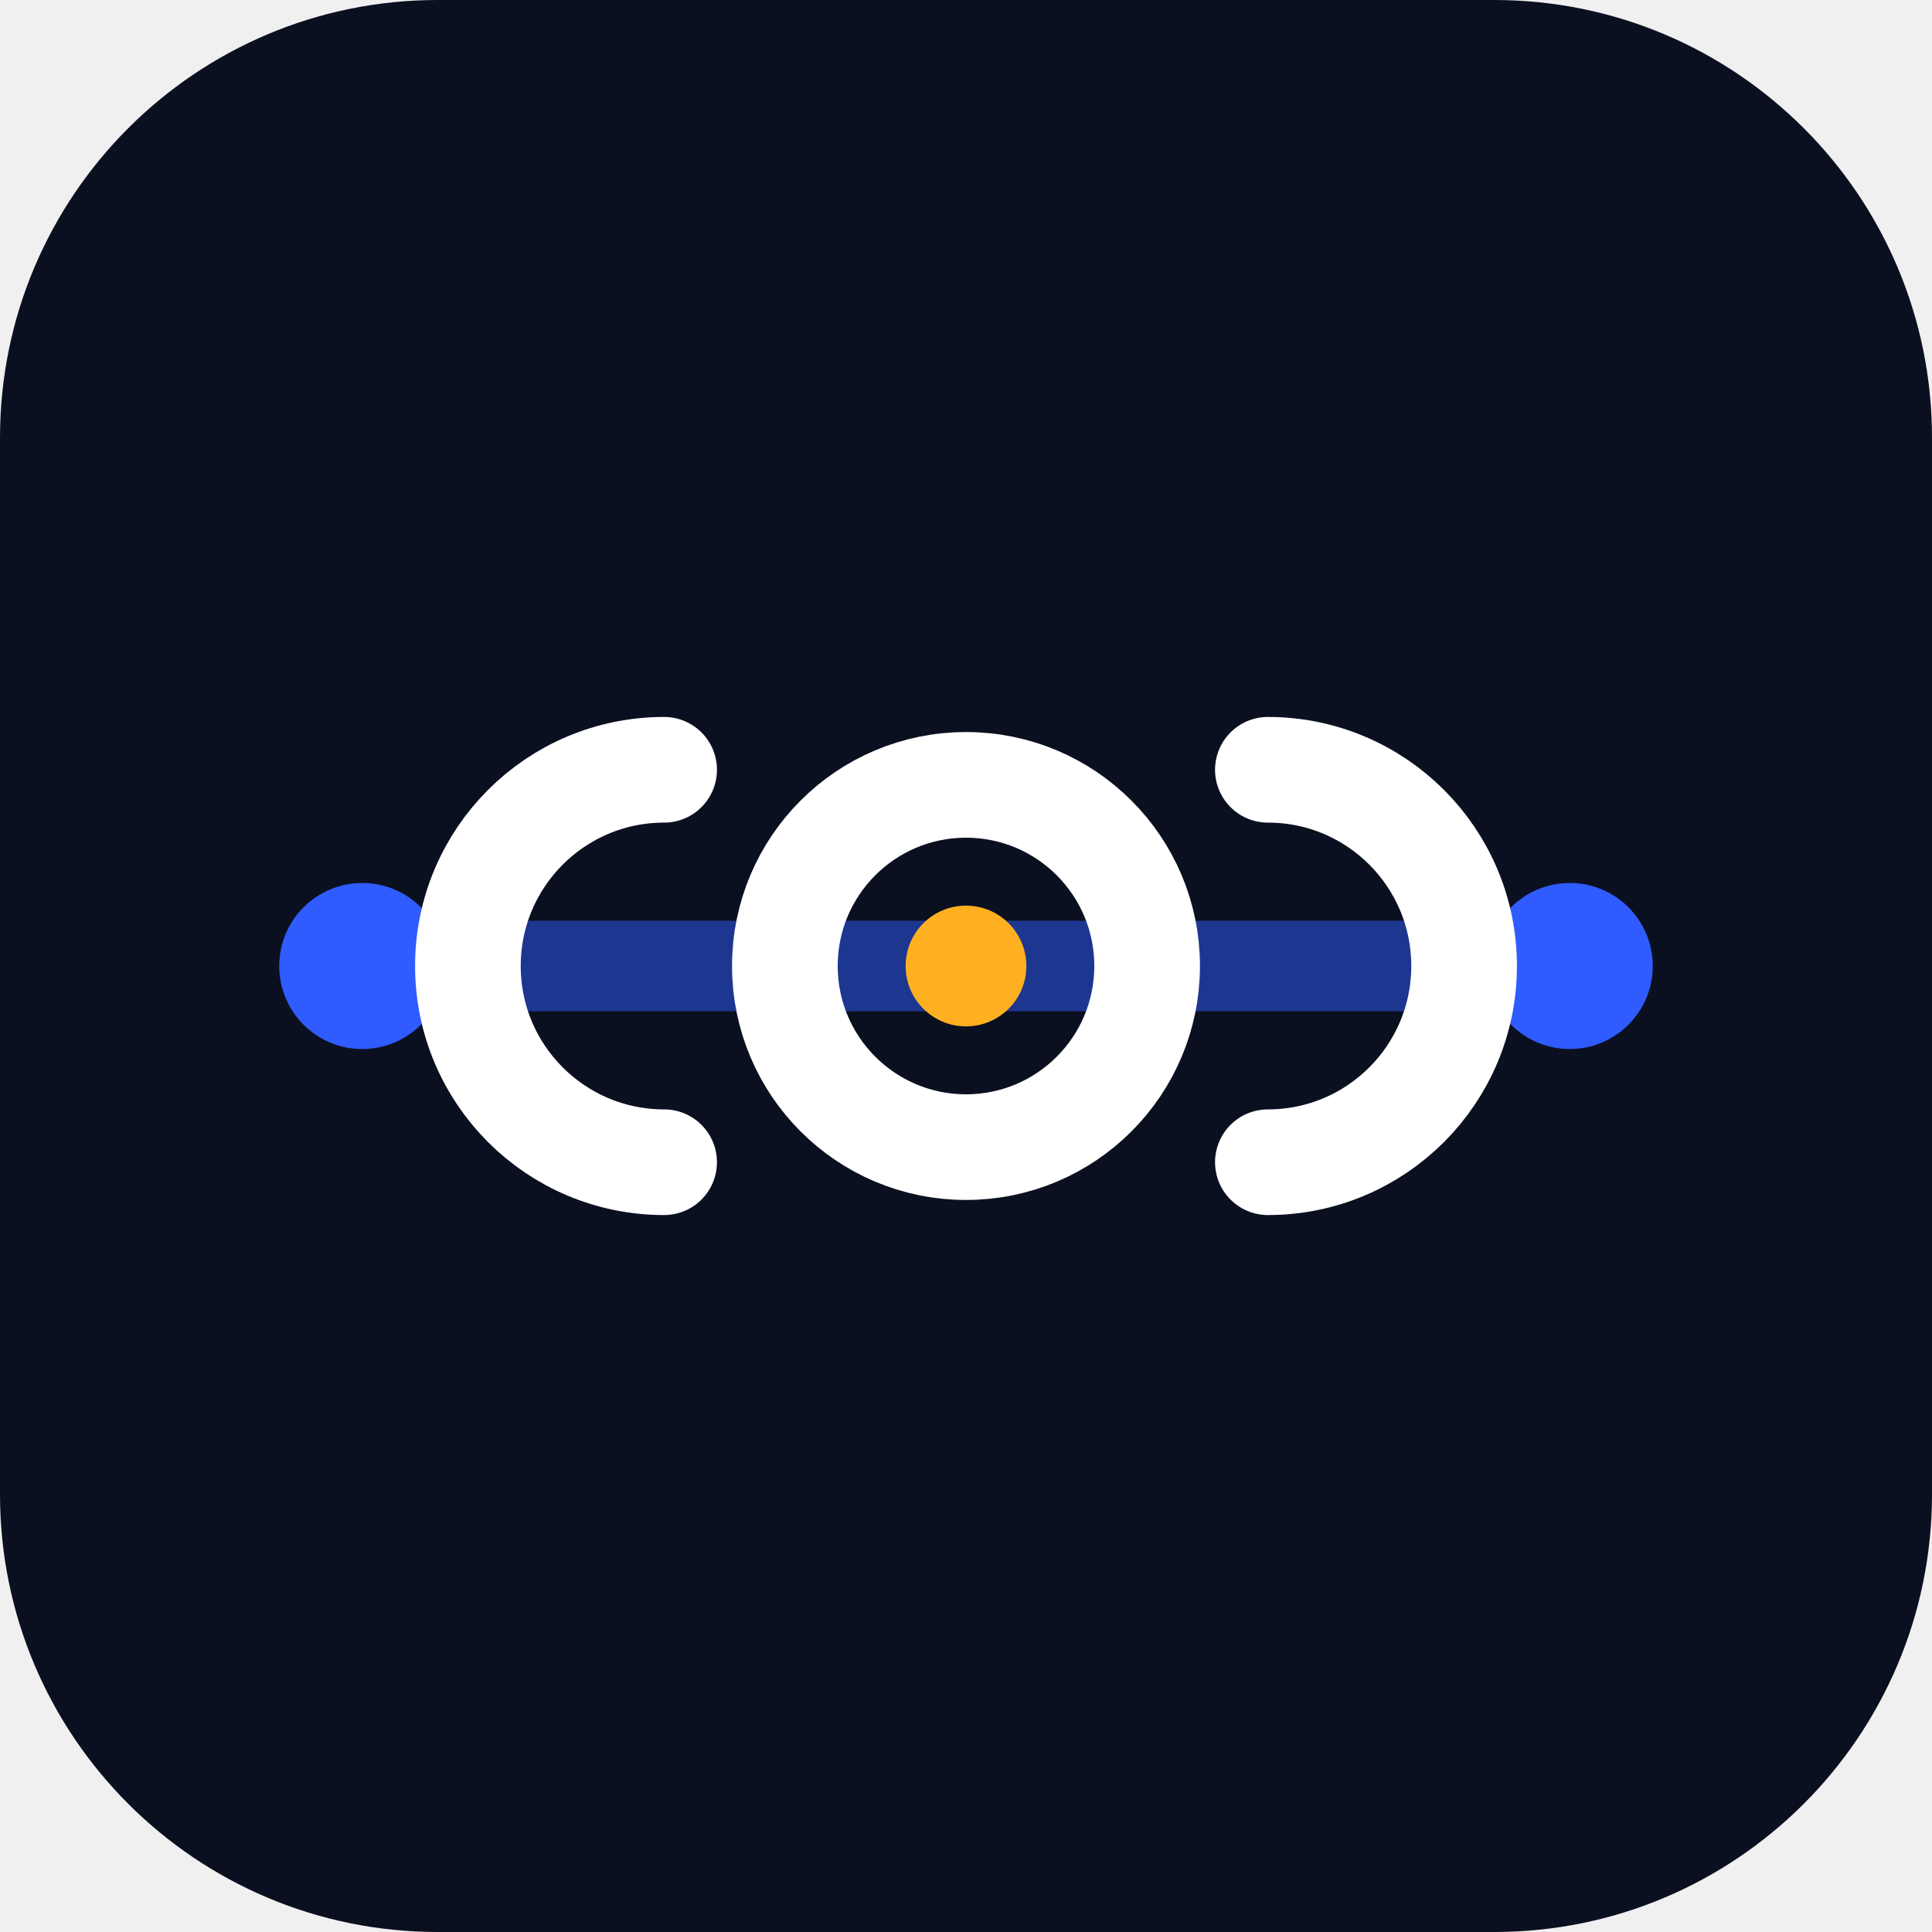
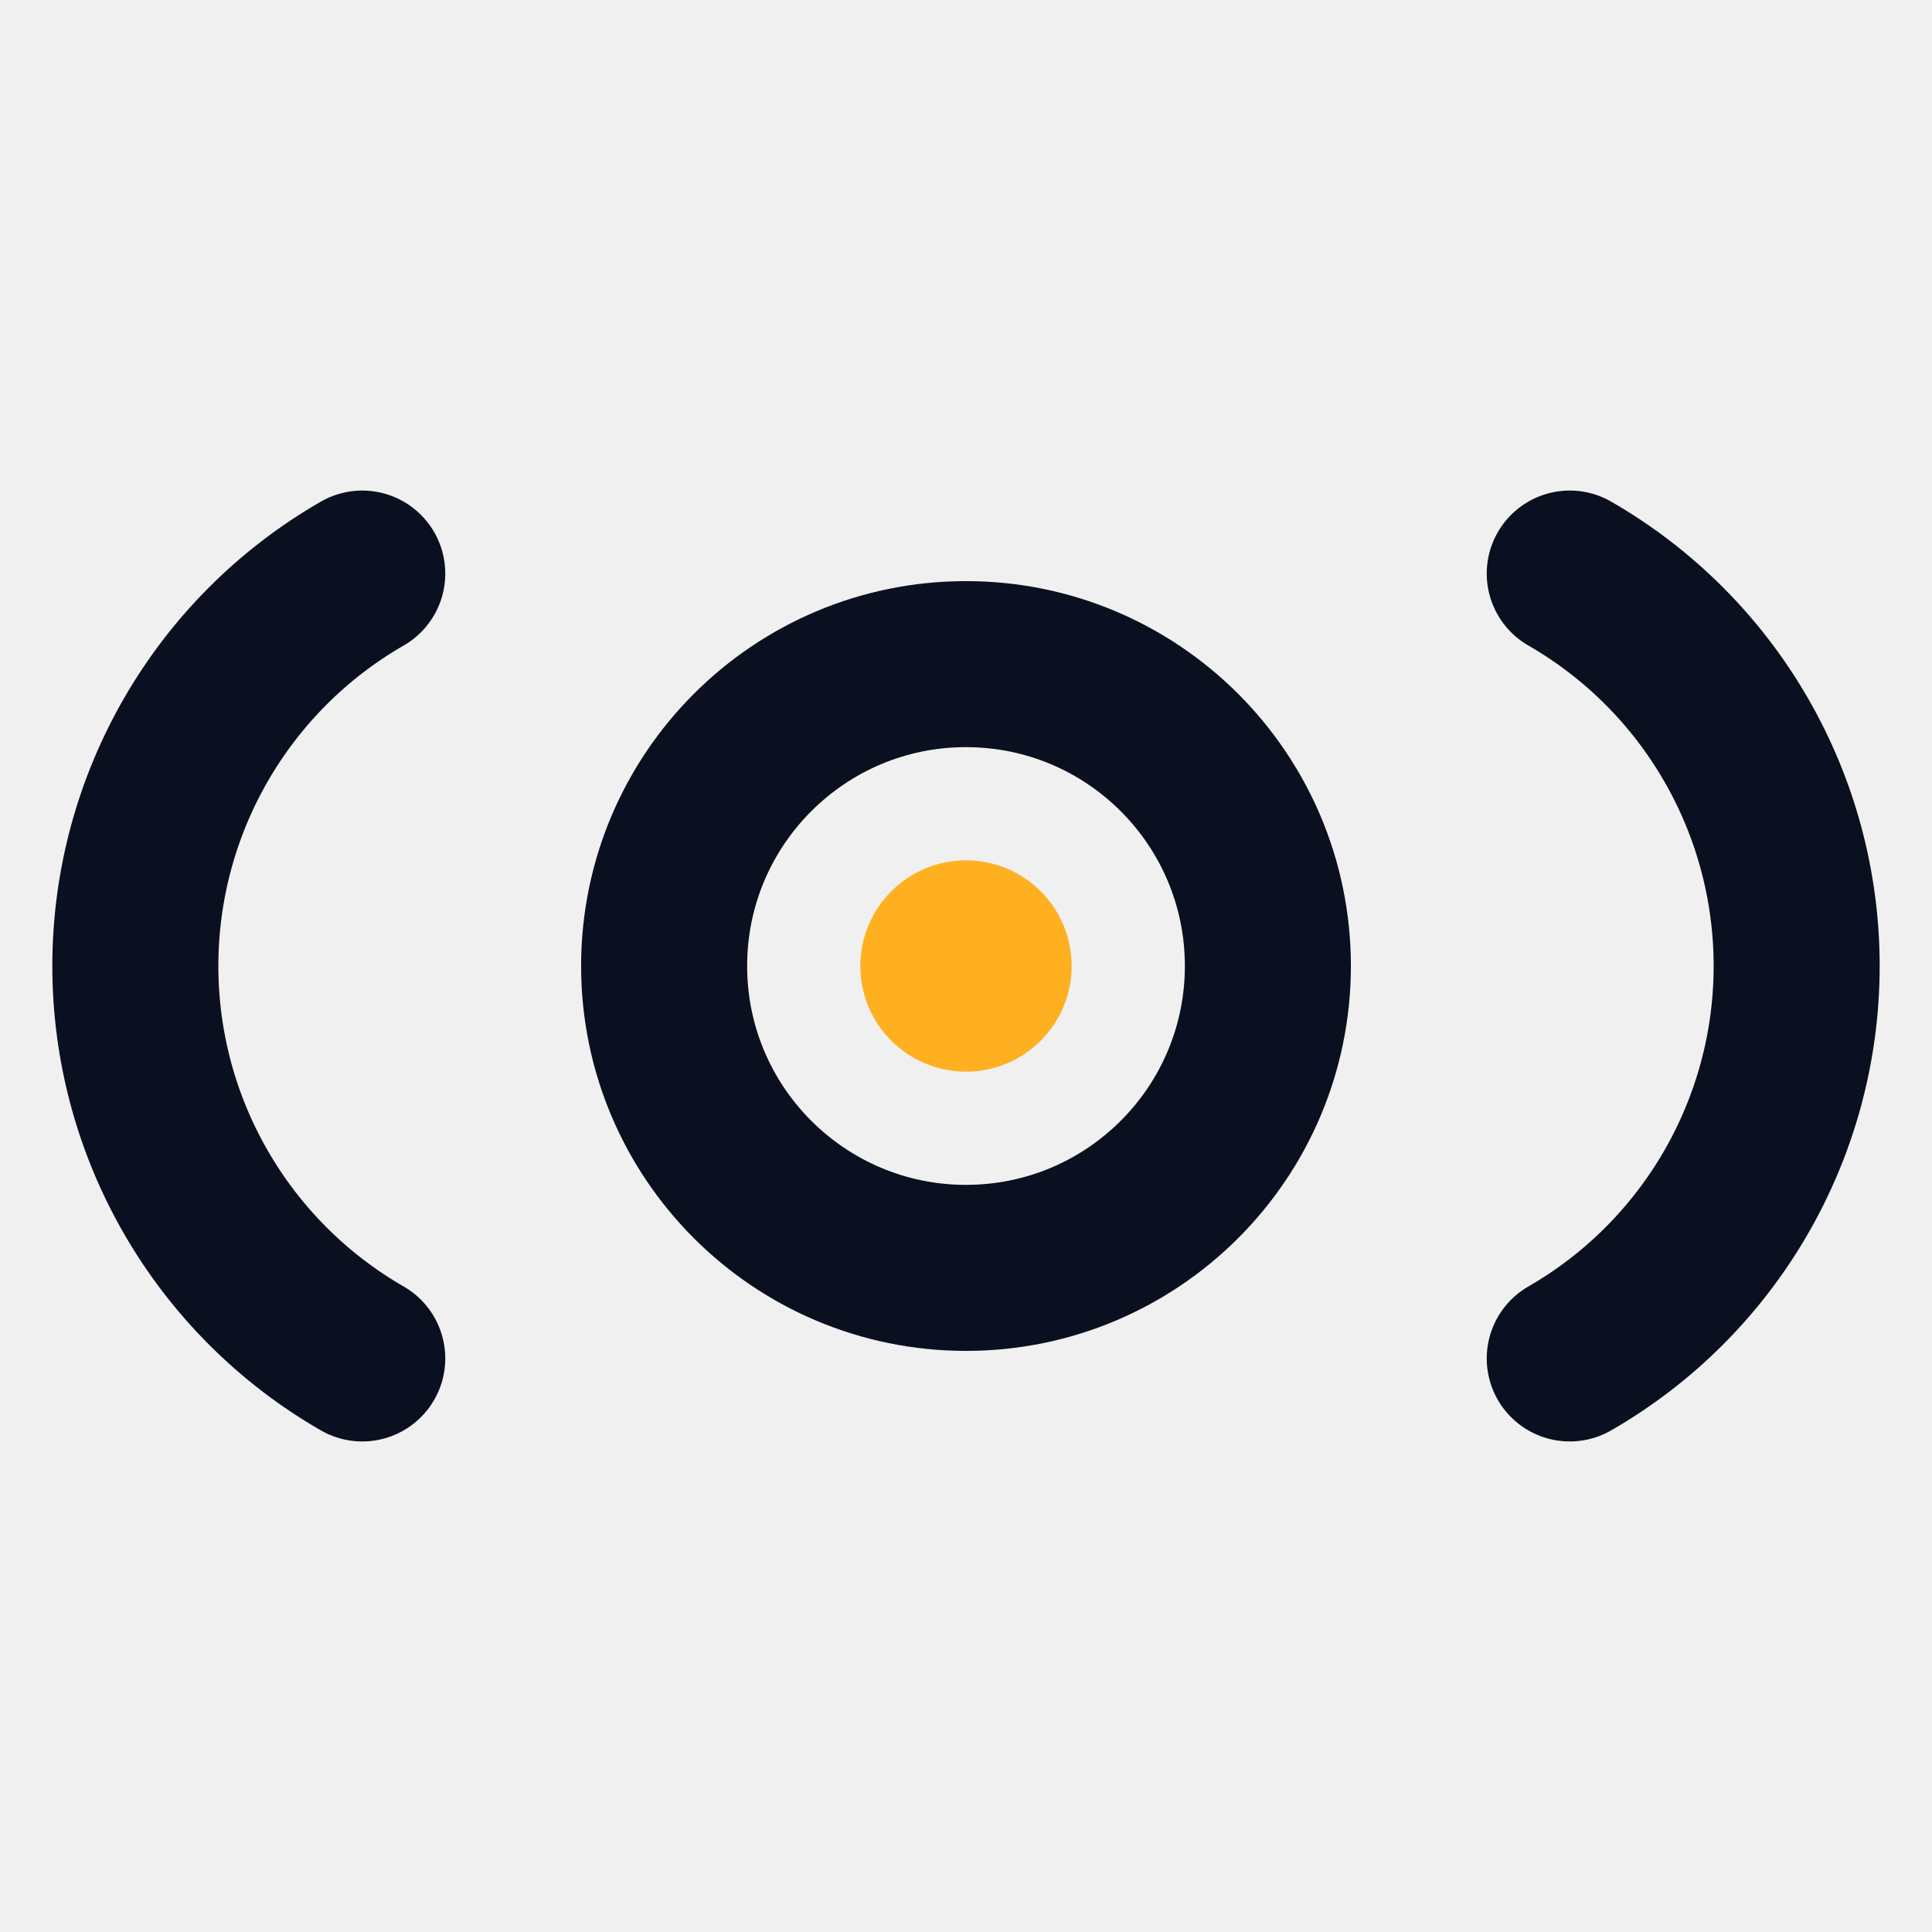
- <svg xmlns="http://www.w3.org/2000/svg" width="512" height="512" viewBox="0 0 512 512" role="img" aria-labelledby="t">
-   <rect width="512" height="512" rx="116" fill="#0B1020" />
-   <g transform="translate(256,256)" fill="none">
-     <line x1="-160" y1="0" x2="160" y2="0" stroke="#2F5BFF" stroke-width="24" stroke-linecap="round" opacity="0.5" />
-     <circle cx="-160" cy="0" r="22" fill="#2F5BFF" />
-     <circle cx="160" cy="0" r="22" fill="#2F5BFF" />
-     <path d="M-80 -52 A 52 52 0 0 0 -80 52" stroke="#FFFFFF" stroke-width="28" stroke-linecap="round" />
-     <path d="M80 -52 A 52 52 0 0 1 80 52" stroke="#FFFFFF" stroke-width="28" stroke-linecap="round" />
-     <circle cx="0" cy="0" r="48" stroke="#FFFFFF" stroke-width="28" />
-     <circle cx="0" cy="0" r="16" fill="#FFB020" />
+ <svg xmlns="http://www.w3.org/2000/svg" width="128" height="128" viewBox="0 0 128 128" role="img" aria-labelledby="t d">
+   <style>
+     .rule { stroke: #0B1020; }
+     .core { fill: #FFB020; }
+   </style>
+   <g transform="translate(64,64)" fill="none" stroke-linecap="round">
+     <path class="rule" d="M-40 -26 A 30 30 0 0 0 -40 26" stroke-width="11" />
+     <path class="rule" d="M40 -26 A 30 30 0 0 1 40 26" stroke-width="11" />
+     <circle class="rule" cx="0" cy="0" r="20" stroke-width="11" />
+     <circle class="core" cx="0" cy="0" r="7" stroke="none" />
  </g>
</svg>
